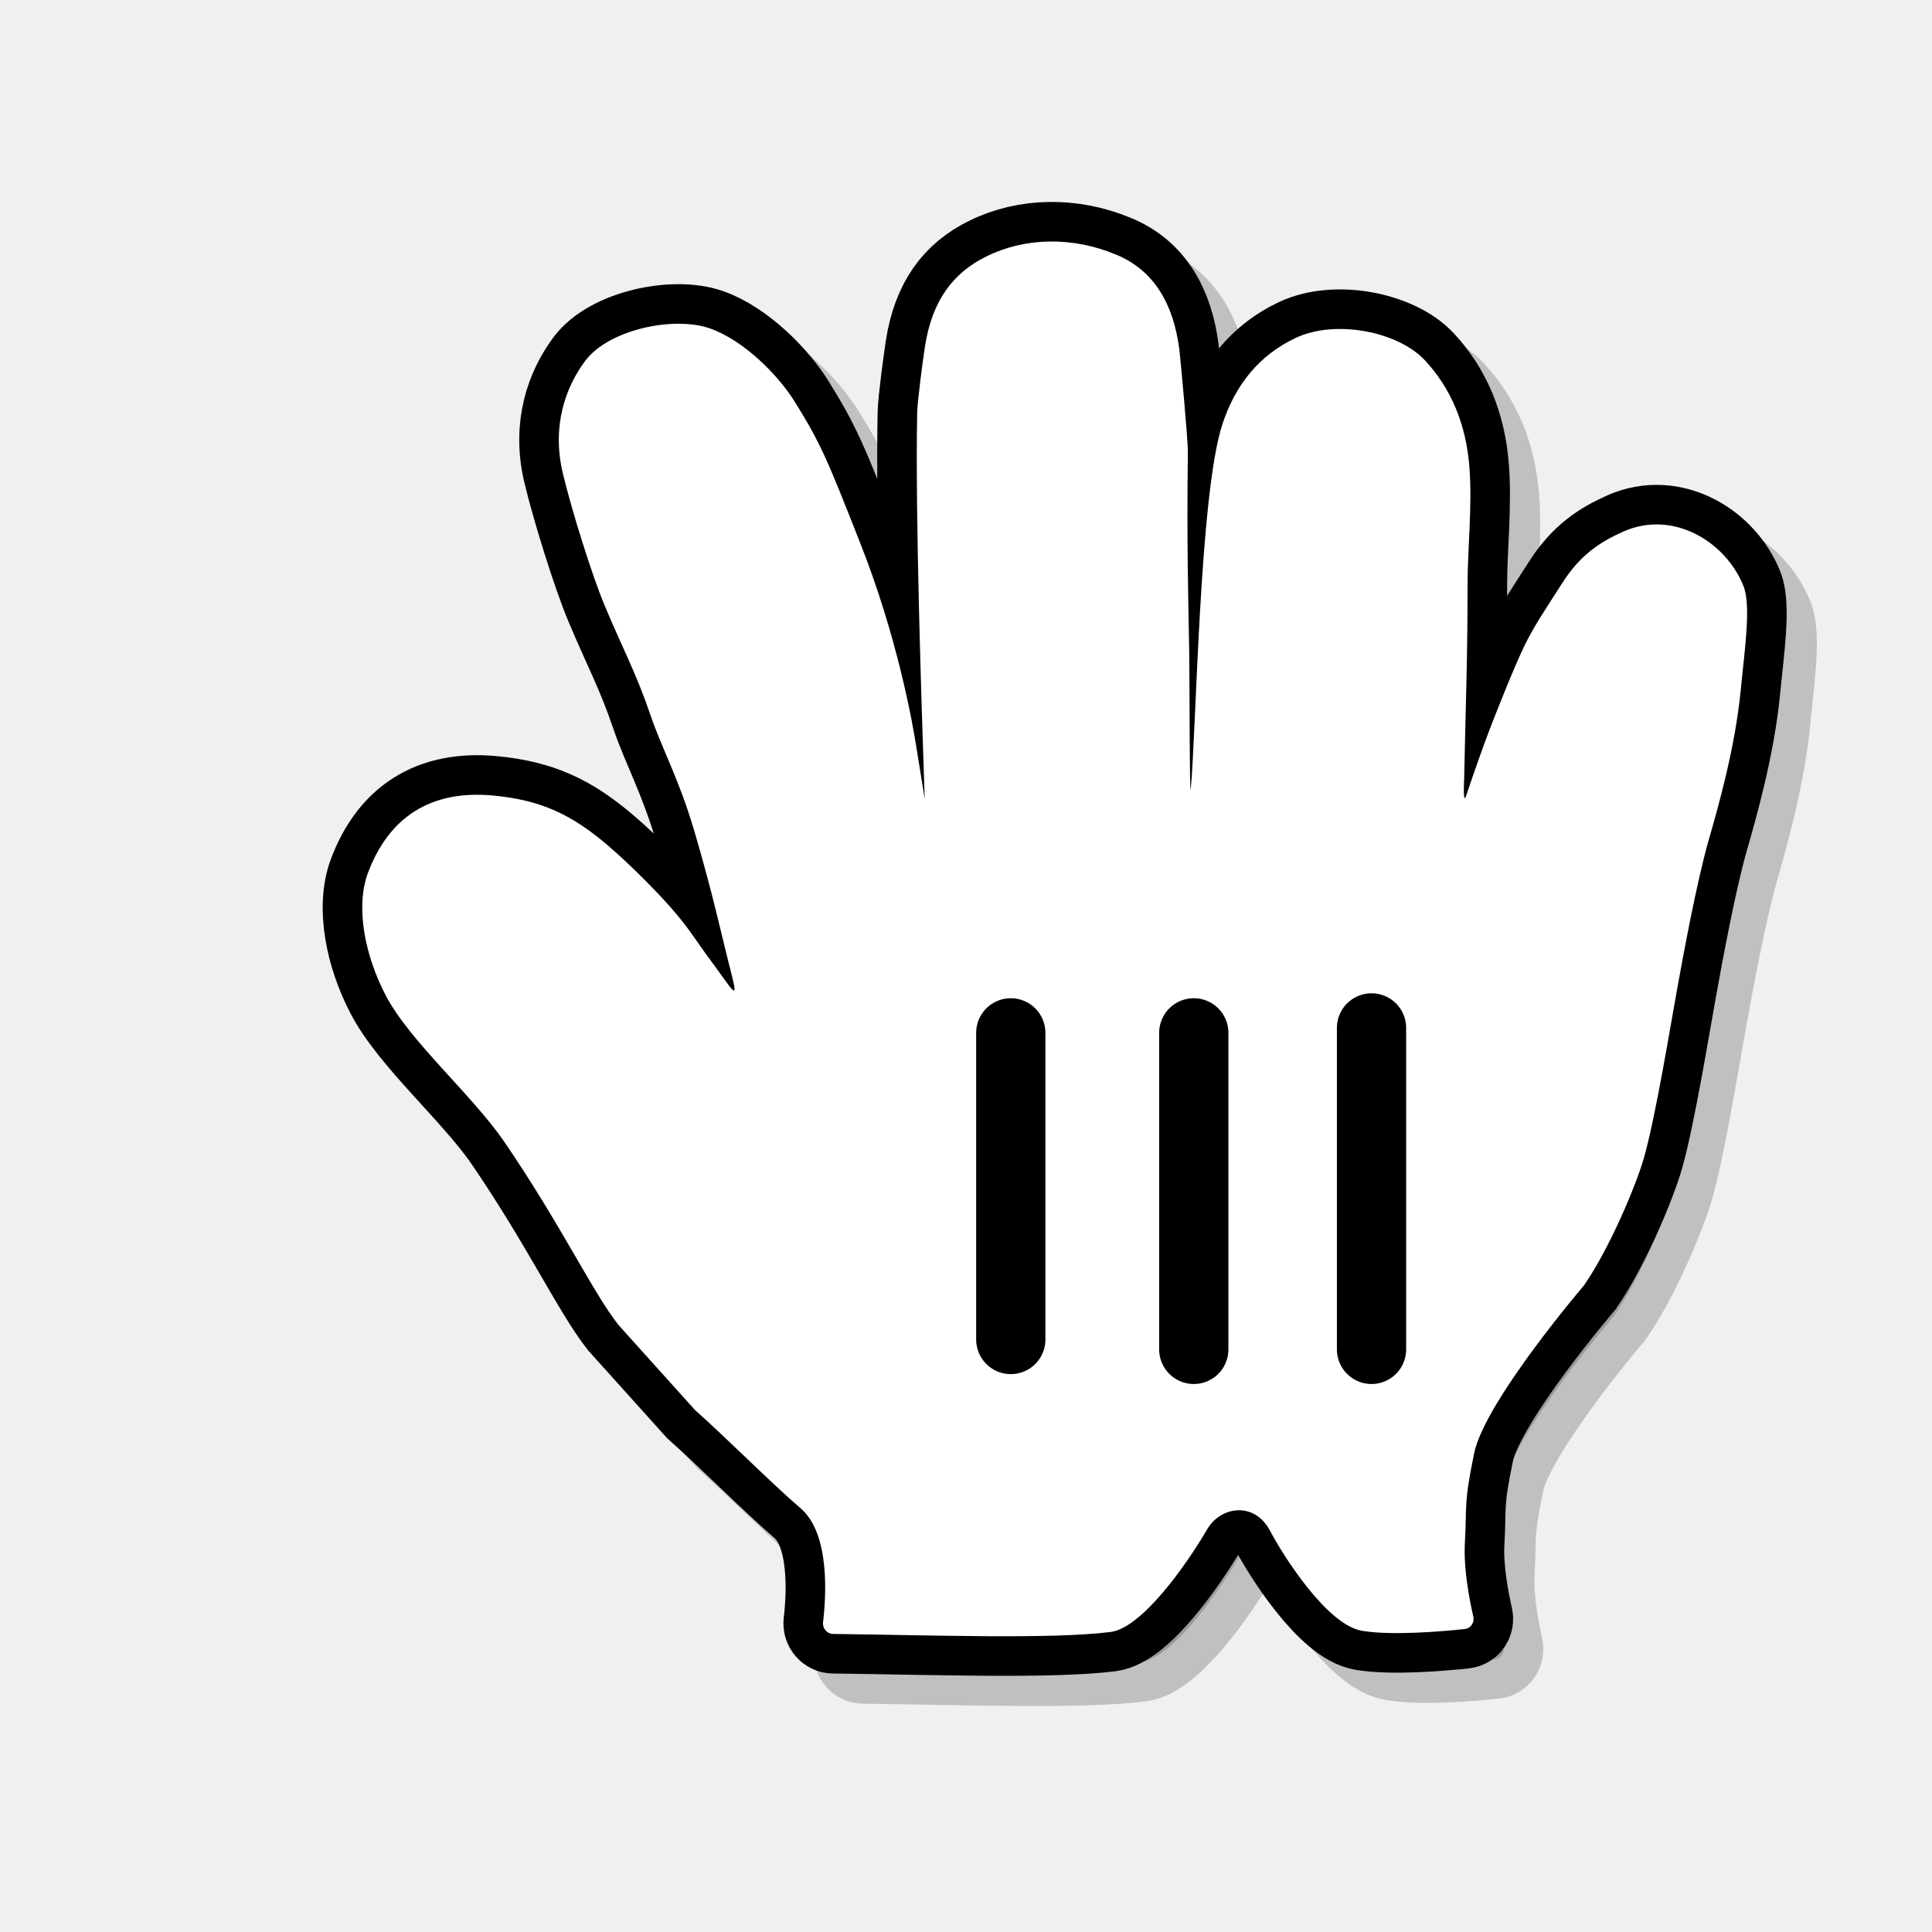
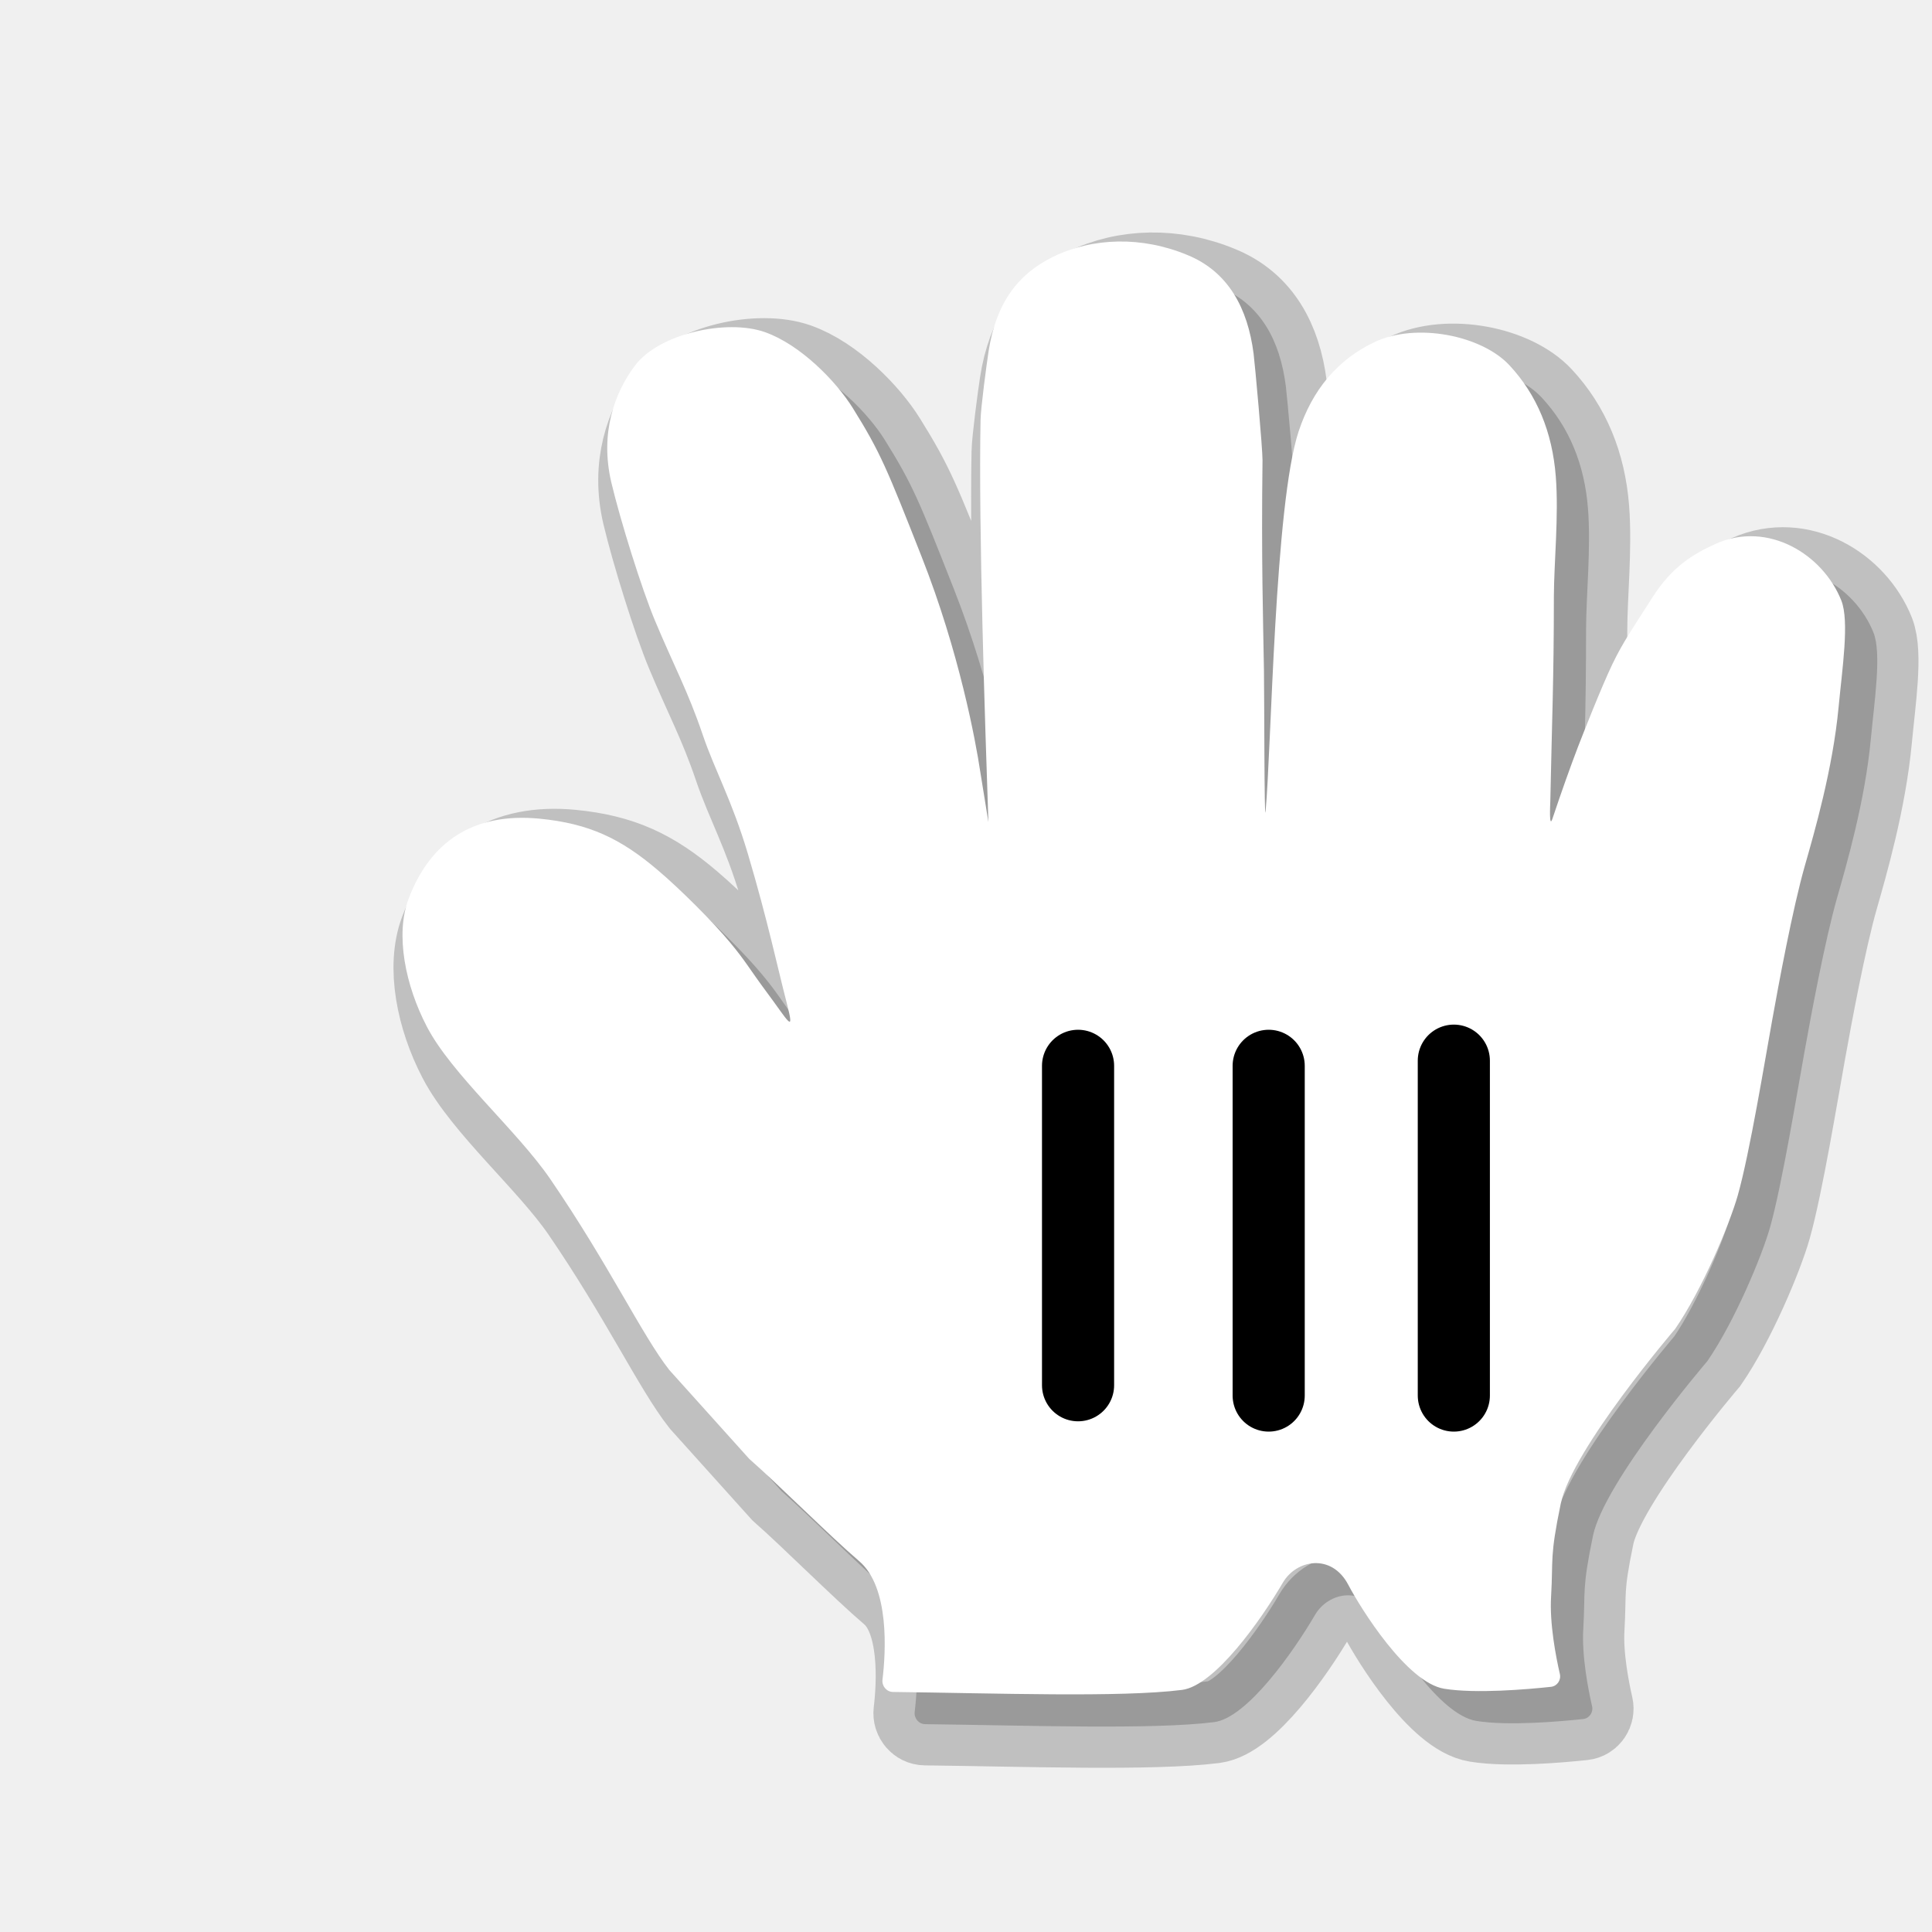
- <svg xmlns="http://www.w3.org/2000/svg" width="32" height="32" viewBox="0 0 32 32" fill="none">
-   <g transform="translate(6.5, 4.5) scale(0.128) translate(-39, -38)">
+ <svg xmlns="http://www.w3.org/2000/svg" width="24" height="24" viewBox="0 0 24 24" fill="none">
+   <g transform="translate(5.4, 3.4) scale(0.10) translate(-39, -38)">
    <path fill-rule="evenodd" clip-rule="evenodd" d="M86.738 132.622C85.57 128.133 84.401 122.482 81.898 114.041C79.907 107.372 77.821 103.757 76.295 99.279C74.447 93.832 72.683 90.647 70.382 85.14C68.725 81.201 66.042 72.593 64.933 67.899C63.515 61.805 65.327 56.837 67.842 53.461C70.859 49.402 79.311 47.594 84.02 49.258C88.443 50.815 92.89 55.388 94.94 58.693C98.374 64.2 99.196 66.259 103.488 77.154C108.173 89.031 110.212 100.117 110.772 103.864L111.781 110.109C111.796 110.198 111.784 110.202 111.782 110.111C111.364 97.792 110.546 73.538 110.808 60.177C110.832 58.669 111.571 53.149 111.809 51.617C112.739 45.631 115.445 42.039 119.833 39.896C124.744 37.489 130.872 37.322 136.535 39.692C141.578 41.764 143.998 46.277 144.725 51.928C144.892 53.233 145.846 63.745 145.834 65.182C145.679 77.453 145.905 84.828 146.012 91.21C146.06 93.975 146.048 110.665 146.215 108.797C146.942 100.943 147.336 70.617 150.316 61.602C152.033 56.418 155.144 52.67 159.782 50.48C164.92 48.049 173.051 49.641 176.52 53.389C179.918 57.04 181.837 61.674 182.266 67.193C182.648 72.042 182.04 77.932 182.028 82.099C182.028 92.479 181.777 97.95 181.587 107.492C181.575 107.947 181.408 111.06 181.861 109.671C182.981 106.319 184.102 103.182 185.032 100.752C185.616 99.255 187.905 93.401 189.312 90.467C190.671 87.666 191.827 86.049 194.259 82.23C196.644 78.483 199.207 76.867 202.223 75.514C208.661 72.7 215.444 76.855 217.733 82.59C218.758 85.164 217.84 91.126 217.399 95.819C216.672 103.565 214.371 111.455 213.203 115.55C211.677 120.901 209.936 130.336 209.149 134.717C208.291 139.435 206.36 151.263 204.869 156.507C203.844 160.111 200.447 168.216 197.097 173.077C197.097 173.077 184.293 188.043 182.886 194.771C181.491 201.512 181.956 201.559 181.682 206.324C181.48 209.699 182.283 213.819 182.772 215.949C182.946 216.707 182.439 217.461 181.666 217.544C178.79 217.853 172.328 218.419 168.413 217.782C163.752 217.04 157.982 207.713 156.492 204.876C154.441 200.949 150.066 201.703 148.361 204.6C145.679 209.186 139.909 217.411 135.831 217.926C128.176 218.892 112.611 218.333 99.928 218.181C99.134 218.172 98.531 217.45 98.626 216.662C99.031 213.29 99.55 205.16 95.703 201.907C92.067 198.794 85.808 192.52 82.065 189.216L72.146 178.189C68.76 173.879 64.647 165.103 57.328 154.424C53.179 148.39 45.084 141.434 42.02 135.52C39.362 130.431 38.074 124.098 39.755 119.656C42.437 112.544 47.802 108.917 55.992 109.695C62.18 110.294 66.102 112.161 70.751 116.124C73.434 118.399 77.582 122.518 79.692 125.08C81.636 127.414 82.113 128.384 84.187 131.174C86.929 134.849 87.787 136.669 86.738 132.622Z" fill="rgba(0,0,0,0.2)" stroke="rgba(0,0,0,0.2)" stroke-width="10.24" />
  </g>
-   <g transform="translate(6, 4) scale(0.128) translate(-39, -38)">
-     <path fill-rule="evenodd" clip-rule="evenodd" d="M86.738 132.622C85.57 128.133 84.401 122.482 81.898 114.041C79.907 107.372 77.821 103.757 76.295 99.279C74.447 93.832 72.683 90.647 70.382 85.14C68.725 81.201 66.042 72.593 64.933 67.899C63.515 61.805 65.327 56.837 67.842 53.461C70.859 49.402 79.311 47.594 84.02 49.258C88.443 50.815 92.89 55.388 94.94 58.693C98.374 64.2 99.196 66.259 103.488 77.154C108.173 89.031 110.212 100.117 110.772 103.864L111.781 110.109C111.796 110.198 111.784 110.202 111.782 110.111C111.364 97.792 110.546 73.538 110.808 60.177C110.832 58.669 111.571 53.149 111.809 51.617C112.739 45.631 115.445 42.039 119.833 39.896C124.744 37.489 130.872 37.322 136.535 39.692C141.578 41.764 143.998 46.277 144.725 51.928C144.892 53.233 145.846 63.745 145.834 65.182C145.679 77.453 145.905 84.828 146.012 91.21C146.06 93.975 146.048 110.665 146.215 108.797C146.942 100.943 147.336 70.617 150.316 61.602C152.033 56.418 155.144 52.67 159.782 50.48C164.92 48.049 173.051 49.641 176.52 53.389C179.918 57.04 181.837 61.674 182.266 67.193C182.648 72.042 182.04 77.932 182.028 82.099C182.028 92.479 181.777 97.95 181.587 107.492C181.575 107.947 181.408 111.06 181.861 109.671C182.981 106.319 184.102 103.182 185.032 100.752C185.616 99.255 187.905 93.401 189.312 90.467C190.671 87.666 191.827 86.049 194.259 82.23C196.644 78.483 199.207 76.867 202.223 75.514C208.661 72.7 215.444 76.855 217.733 82.59C218.758 85.164 217.84 91.126 217.399 95.819C216.672 103.565 214.371 111.455 213.203 115.55C211.677 120.901 209.936 130.336 209.149 134.717C208.291 139.435 206.36 151.263 204.869 156.507C203.844 160.111 200.447 168.216 197.097 173.077C197.097 173.077 184.293 188.043 182.886 194.771C181.491 201.512 181.956 201.559 181.682 206.324C181.48 209.699 182.283 213.819 182.772 215.949C182.946 216.707 182.439 217.461 181.666 217.544C178.79 217.853 172.328 218.419 168.413 217.782C163.752 217.04 157.982 207.713 156.492 204.876C154.441 200.949 150.066 201.703 148.361 204.6C145.679 209.186 139.909 217.411 135.831 217.926C128.176 218.892 112.611 218.333 99.928 218.181C99.134 218.172 98.531 217.45 98.626 216.662C99.031 213.29 99.55 205.16 95.703 201.907C92.067 198.794 85.808 192.52 82.065 189.216L72.146 178.189C68.76 173.879 64.647 165.103 57.328 154.424C53.179 148.39 45.084 141.434 42.02 135.52C39.362 130.431 38.074 124.098 39.755 119.656C42.437 112.544 47.802 108.917 55.992 109.695C62.18 110.294 66.102 112.161 70.751 116.124C73.434 118.399 77.582 122.518 79.692 125.08C81.636 127.414 82.113 128.384 84.187 131.174C86.929 134.849 87.787 136.669 86.738 132.622Z" fill="#000000" stroke="#000000" stroke-width="10.24" />
+   <g transform="translate(5, 3) scale(0.10) translate(-39, -38)">
    <path fill-rule="evenodd" clip-rule="evenodd" d="M86.738 132.622C85.57 128.133 84.401 122.482 81.898 114.041C79.907 107.372 77.821 103.757 76.295 99.279C74.447 93.832 72.683 90.647 70.382 85.14C68.725 81.201 66.042 72.593 64.933 67.899C63.515 61.805 65.327 56.837 67.842 53.461C70.859 49.402 79.311 47.594 84.02 49.258C88.443 50.815 92.89 55.388 94.94 58.693C98.374 64.2 99.196 66.259 103.488 77.154C108.173 89.031 110.212 100.117 110.772 103.864L111.781 110.109C111.796 110.198 111.784 110.202 111.782 110.111C111.364 97.792 110.546 73.538 110.808 60.177C110.832 58.669 111.571 53.149 111.809 51.617C112.739 45.631 115.445 42.039 119.833 39.896C124.744 37.489 130.872 37.322 136.535 39.692C141.578 41.764 143.998 46.277 144.725 51.928C144.892 53.233 145.846 63.745 145.834 65.182C145.679 77.453 145.905 84.828 146.012 91.21C146.06 93.975 146.048 110.665 146.215 108.797C146.942 100.943 147.336 70.617 150.316 61.602C152.033 56.418 155.144 52.67 159.782 50.48C164.92 48.049 173.051 49.641 176.52 53.389C179.918 57.04 181.837 61.674 182.266 67.193C182.648 72.042 182.04 77.932 182.028 82.099C182.028 92.479 181.777 97.95 181.587 107.492C181.575 107.947 181.408 111.06 181.861 109.671C182.981 106.319 184.102 103.182 185.032 100.752C185.616 99.255 187.905 93.401 189.312 90.467C190.671 87.666 191.827 86.049 194.259 82.23C196.644 78.483 199.207 76.867 202.223 75.514C208.661 72.7 215.444 76.855 217.733 82.59C218.758 85.164 217.84 91.126 217.399 95.819C216.672 103.565 214.371 111.455 213.203 115.55C211.677 120.901 209.936 130.336 209.149 134.717C208.291 139.435 206.36 151.263 204.869 156.507C203.844 160.111 200.447 168.216 197.097 173.077C197.097 173.077 184.293 188.043 182.886 194.771C181.491 201.512 181.956 201.559 181.682 206.324C181.48 209.699 182.283 213.819 182.772 215.949C182.946 216.707 182.439 217.461 181.666 217.544C178.79 217.853 172.328 218.419 168.413 217.782C163.752 217.04 157.982 207.713 156.492 204.876C154.441 200.949 150.066 201.703 148.361 204.6C145.679 209.186 139.909 217.411 135.831 217.926C128.176 218.892 112.611 218.333 99.928 218.181C99.134 218.172 98.531 217.45 98.626 216.662C99.031 213.29 99.55 205.16 95.703 201.907C92.067 198.794 85.808 192.52 82.065 189.216L72.146 178.189C68.76 173.879 64.647 165.103 57.328 154.424C53.179 148.39 45.084 141.434 42.02 135.52C39.362 130.431 38.074 124.098 39.755 119.656C42.437 112.544 47.802 108.917 55.992 109.695C62.18 110.294 66.102 112.161 70.751 116.124C73.434 118.399 77.582 122.518 79.692 125.08C81.636 127.414 82.113 128.384 84.187 131.174C86.929 134.849 87.787 136.669 86.738 132.622Z" fill="#FFFFFF" />
    <path d="M169.6 181.36V139.76" stroke="#000000" stroke-width="8.96" stroke-linecap="round" />
    <path d="M146.6 181.36V140.4" stroke="#000000" stroke-width="8.96" stroke-linecap="round" />
    <path d="M122.92 140.4V180.08" stroke="#000000" stroke-width="8.96" stroke-linecap="round" />
  </g>
</svg>
